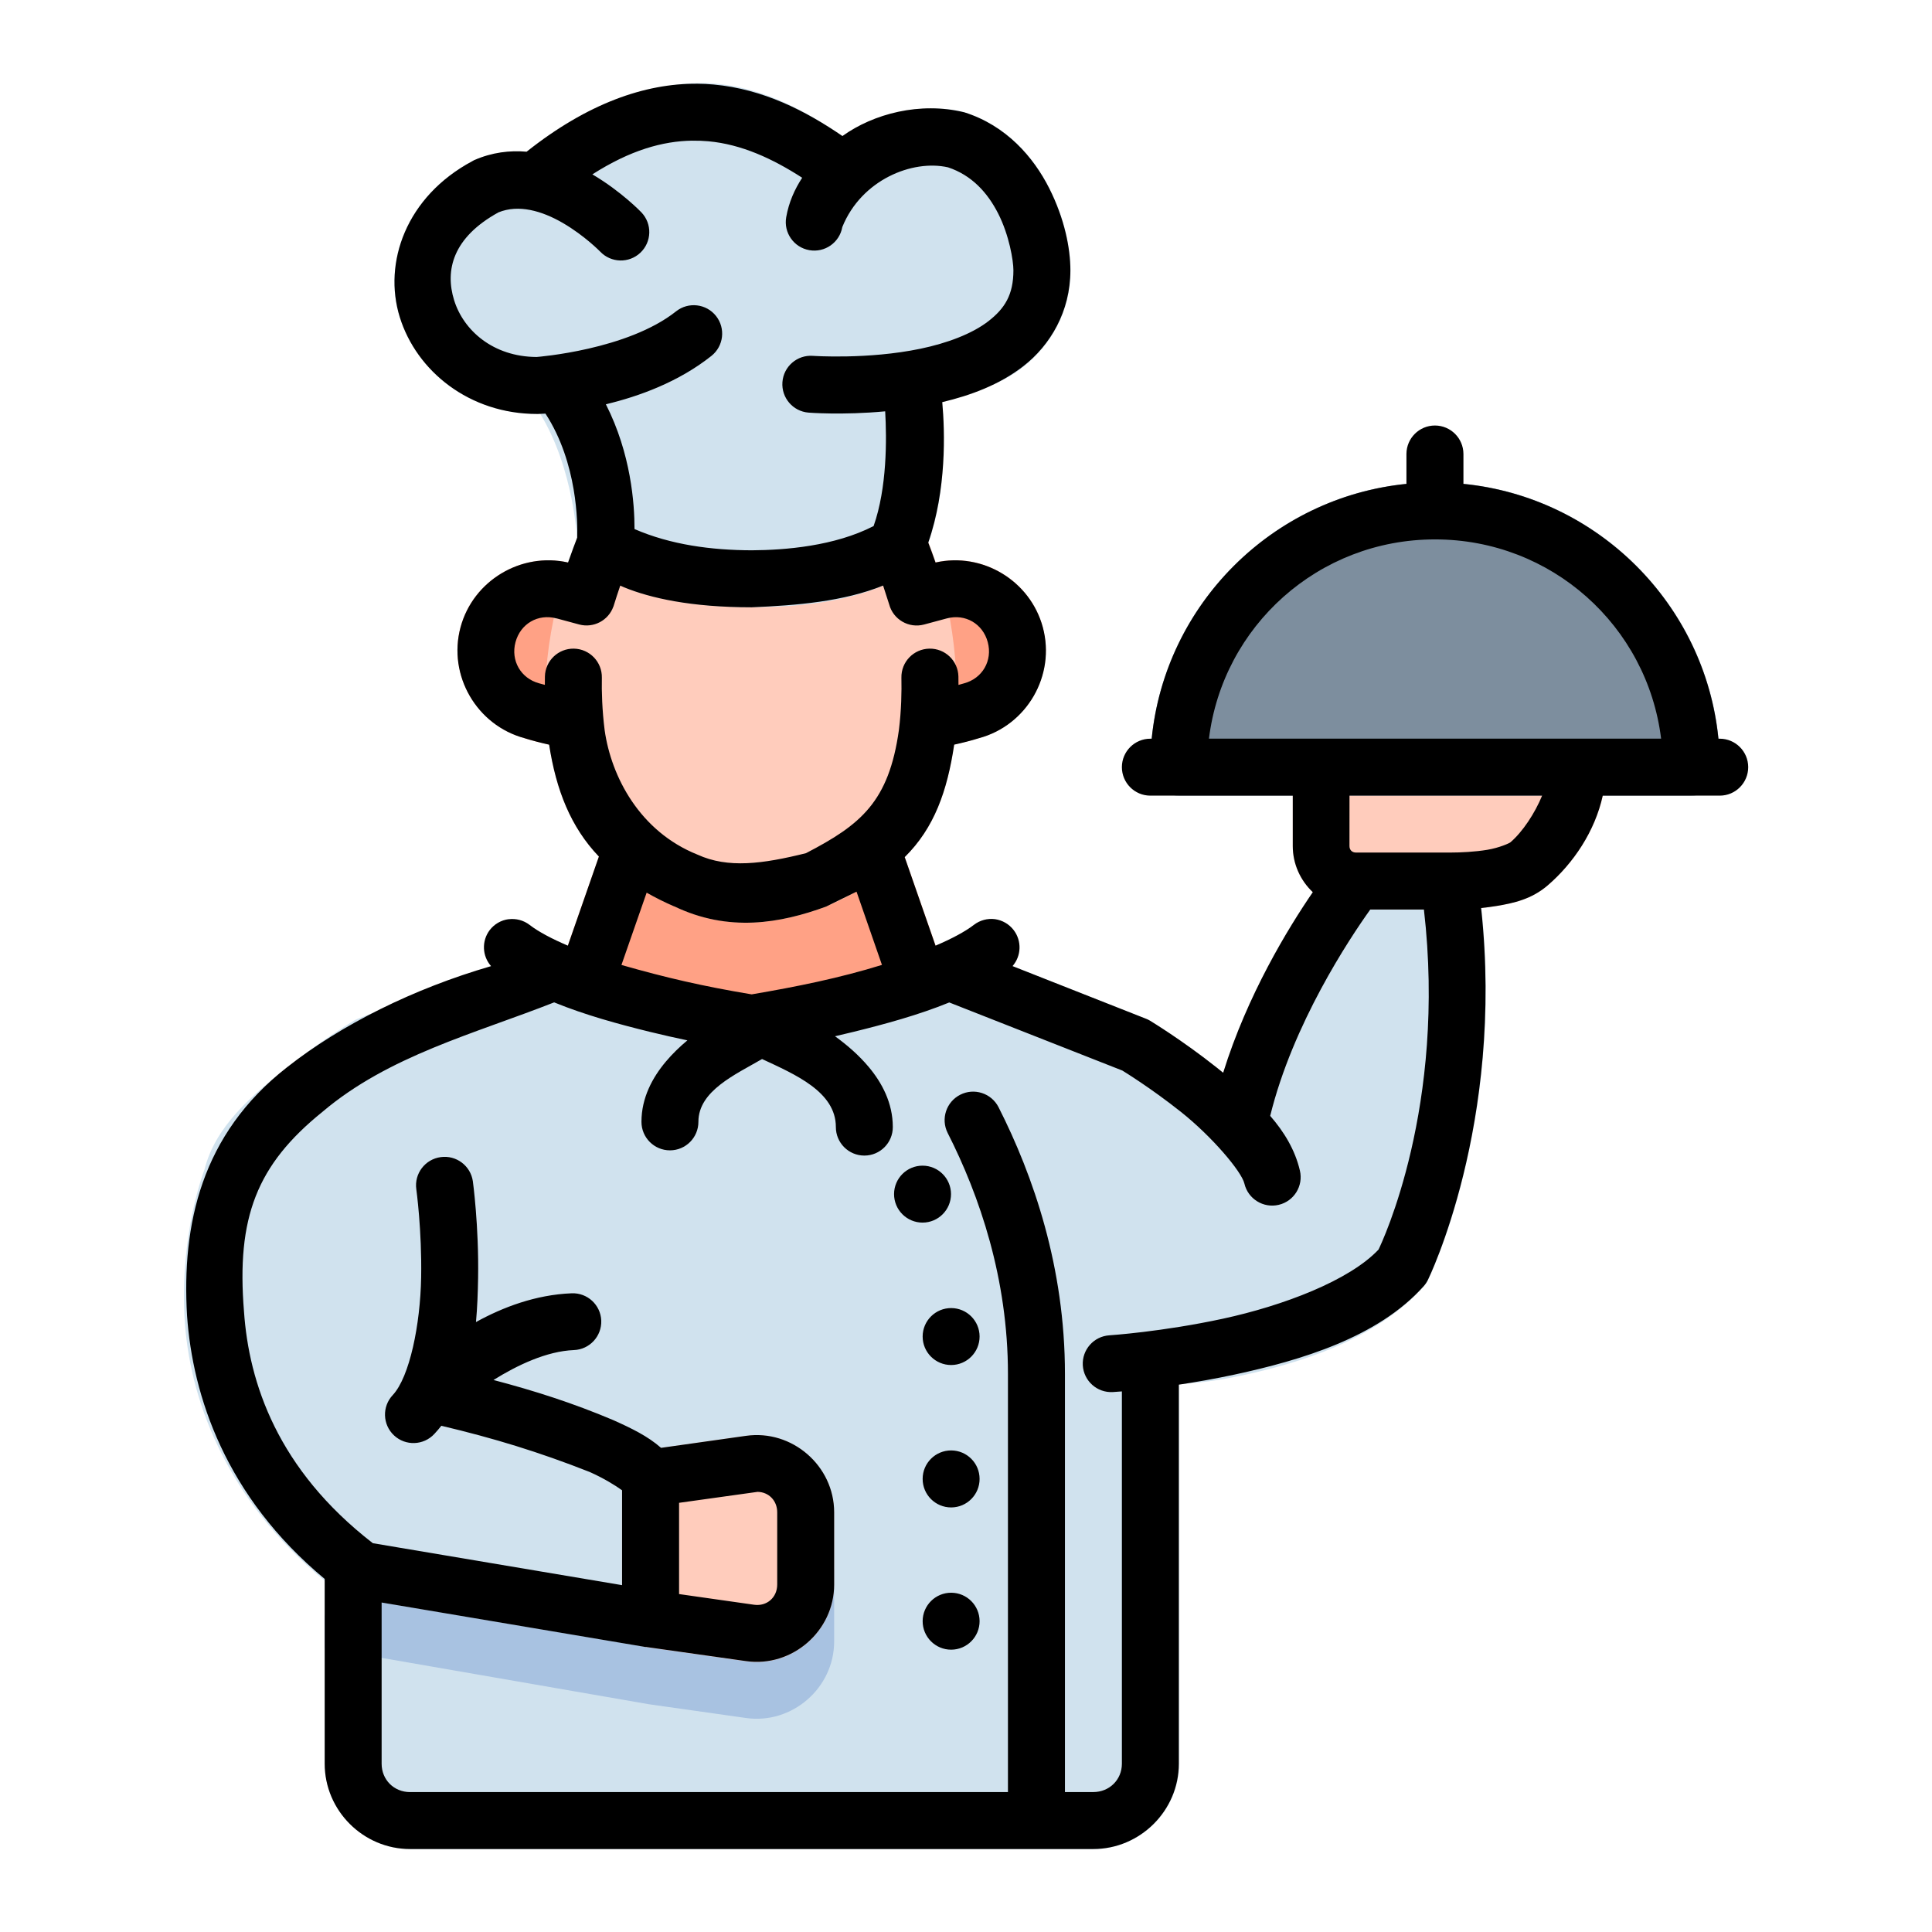
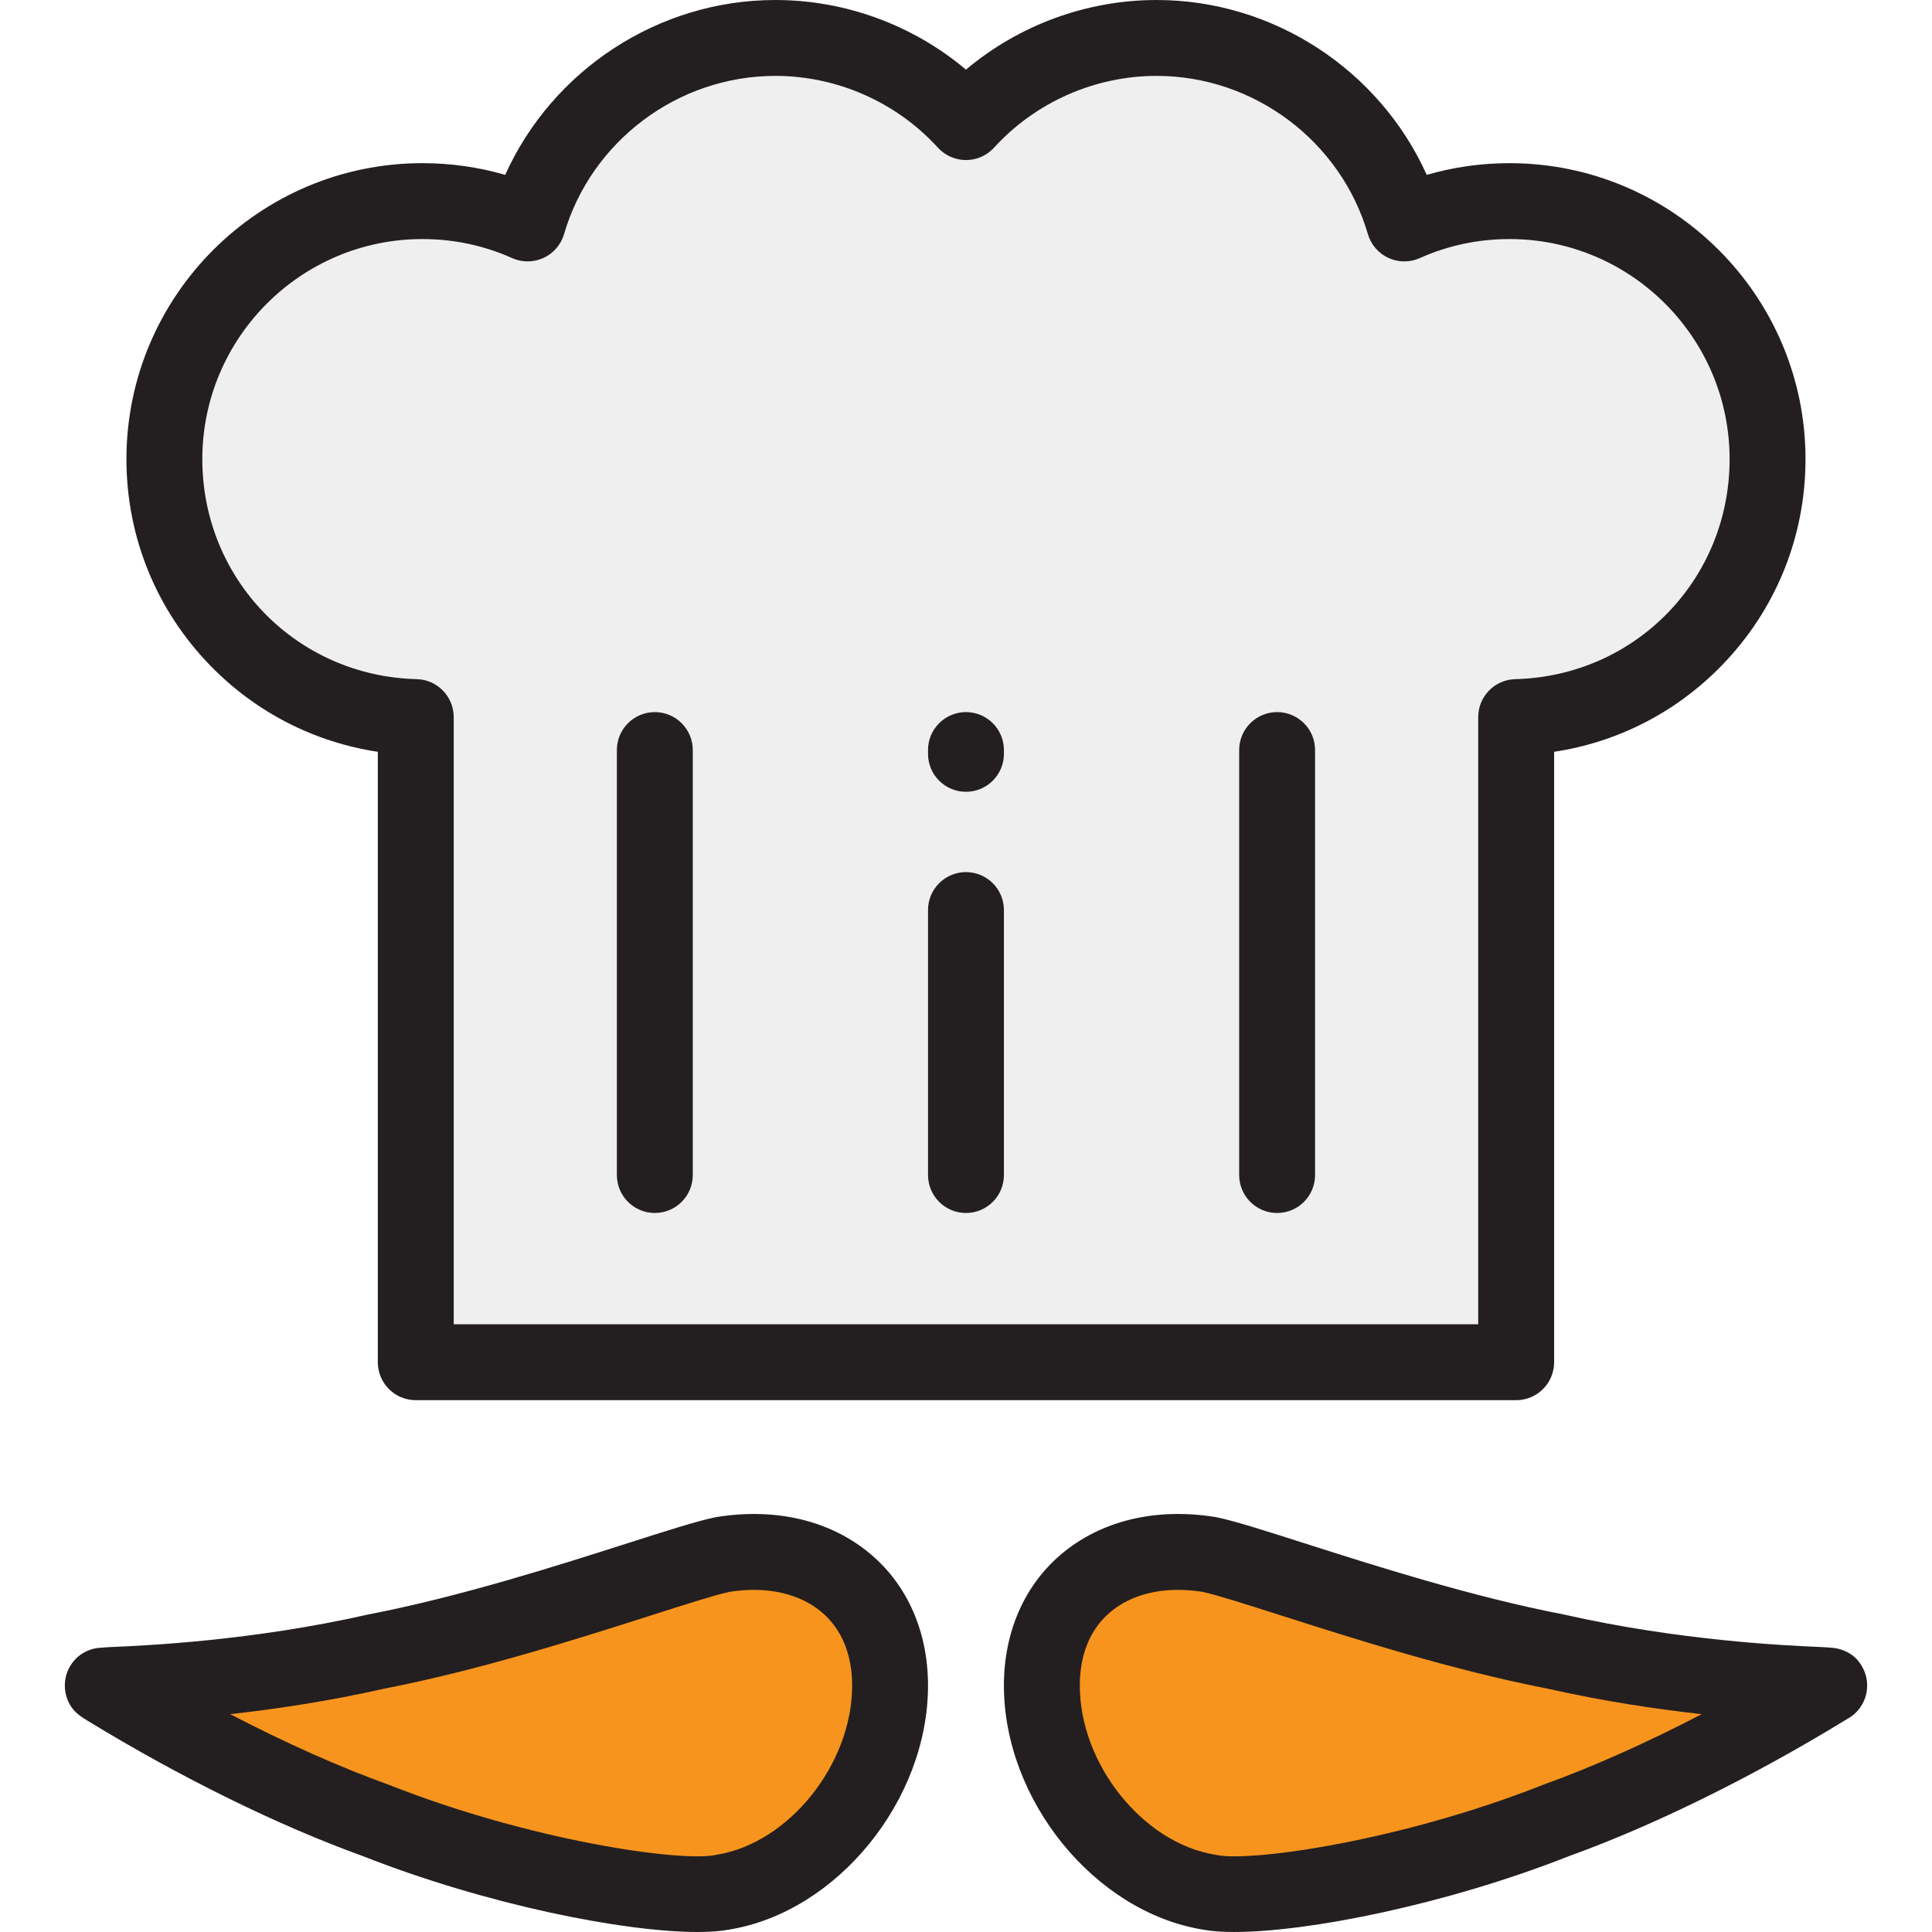
- <svg xmlns="http://www.w3.org/2000/svg" width="64pt" height="64pt" viewBox="0 0 22.578 22.578" version="1.1" id="svg831">
-   <defs id="defs825">
-     <pattern id="EMFhbasepattern" patternUnits="userSpaceOnUse" width="6" height="6" x="0" y="0" />
-     <pattern id="EMFhbasepattern-9" patternUnits="userSpaceOnUse" width="6" height="6" x="0" y="0" />
-     <pattern id="EMFhbasepattern-0" patternUnits="userSpaceOnUse" width="6" height="6" x="0" y="0" />
-     <pattern id="EMFhbasepattern-7" patternUnits="userSpaceOnUse" width="6" height="6" x="0" y="0" />
-     <pattern id="EMFhbasepattern-2" patternUnits="userSpaceOnUse" width="6" height="6" x="0" y="0" />
-     <pattern id="EMFhbasepattern-98" patternUnits="userSpaceOnUse" width="6" height="6" x="0" y="0" />
-     <pattern id="EMFhbasepattern-6" patternUnits="userSpaceOnUse" width="6" height="6" x="0" y="0" />
-     <pattern id="EMFhbasepattern-01" patternUnits="userSpaceOnUse" width="6" height="6" x="0" y="0" />
-     <pattern id="EMFhbasepattern-07" patternUnits="userSpaceOnUse" width="6" height="6" x="0" y="0" />
-     <pattern id="EMFhbasepattern-8" patternUnits="userSpaceOnUse" width="6" height="6" x="0" y="0" />
-     <pattern id="EMFhbasepattern-4" patternUnits="userSpaceOnUse" width="6" height="6" x="0" y="0" />
-     <pattern id="EMFhbasepattern-40" patternUnits="userSpaceOnUse" width="6" height="6" x="0" y="0" />
-     <pattern id="EMFhbasepattern-08" patternUnits="userSpaceOnUse" width="6" height="6" x="0" y="0" />
-     <pattern id="EMFhbasepattern-04" patternUnits="userSpaceOnUse" width="6" height="6" x="0" y="0" />
-     <pattern id="EMFhbasepattern-014" patternUnits="userSpaceOnUse" width="6" height="6" x="0" y="0" />
-     <pattern id="EMFhbasepattern-27" patternUnits="userSpaceOnUse" width="6" height="6" x="0" y="0" />
-     <pattern id="EMFhbasepattern-09" patternUnits="userSpaceOnUse" width="6" height="6" x="0" y="0" />
-     <pattern id="EMFhbasepattern-5" patternUnits="userSpaceOnUse" width="6" height="6" x="0" y="0" />
-     <pattern id="EMFhbasepattern-018" patternUnits="userSpaceOnUse" width="6" height="6" x="0" y="0" />
-   </defs>
-   <g id="layer1" transform="translate(0,-274.4222)">
-     <g id="g13786" style="display:inline;stroke-width:0.795" transform="matrix(1.257554,0,0,1.257554,0.6554562,-38.77173)">
-       <g id="g440176" style="display:inline;stroke-width:0.795">
-         <path style="color:#000000;fill:#ffa185;stroke-width:0.795;stroke-linecap:round;stroke-linejoin:round;-inkscape-stroke:none" d="m 5.352,256.668 a 0.265,0.265 0 0 0 -0.25,0.178 l -0.438,1.254 a 0.265,0.265 0 0 0 0.102,0.307 l 1.549,1.059 a 0.265,0.265 0 0 0 0.299,0 l 1.551,-1.059 a 0.265,0.265 0 0 0 0.1,-0.307 l -0.438,-1.254 A 0.265,0.265 0 0 0 7.578,256.668 Z" id="path405601" />
-         <path style="color:#000000;fill:#d0e2ee;stroke-width:0.795;stroke-linecap:round;stroke-linejoin:round;-inkscape-stroke:none" d="m 12.107,256.973 a 0.265,0.265 0 0 0 -0.234,0.1 c 0,0 -0.657,0.92 -0.98,2.035 -0.326,-0.262 -0.727,-0.572 -0.727,-0.572 a 0.265,0.265 0 0 0 -0.041,-0.019 l -1.734,-0.684 a 0.265,0.265 0 0 0 -0.195,0 c 0,0 -0.292,0.117 -0.66,0.234 -0.368,0.117 -0.823,0.229 -1.07,0.229 -0.248,0 -0.704,-0.111 -1.072,-0.229 -0.368,-0.117 -0.658,-0.234 -0.658,-0.234 a 0.265,0.265 0 0 0 -0.195,0 l -1.736,0.684 a 0.265,0.265 0 0 0 -0.039,0.019 c 0,0 -0.301,0.181 -0.619,0.434 -0.315,0.25 -0.666,0.539 -0.768,0.949 -0.008,0.021 -0.225,0.587 -0.186,1.361 0.038,0.75 0.373,1.691 1.305,2.461 v 1.699 c -3e-6,0.435 0.358,0.793 0.793,0.793 h 6.35 c 0.435,0 0.795,-0.358 0.795,-0.793 v -3.527 c 0.151,-0.013 0.322,-0.018 0.709,-0.109 0.524,-0.124 1.155,-0.34 1.566,-0.801 a 0.265,0.265 0 0 0 0.039,-0.059 c 0,0 0.759,-1.543 0.471,-3.652 a 0.265,0.265 0 0 0 -0.236,-0.229 z" id="path405595" />
-         <path id="path433212" style="color:#000000;fill:#a8c2e1;fill-opacity:1;stroke-width:3.005;stroke-linecap:round;stroke-linejoin:round;-inkscape-stroke:none" d="m 12.129,-66.652 -2.695,6.193 v 1.113 l 11.396,1.977 3.404,0.482 c 1.616,0.229 3.094,-1.055 3.094,-2.688 v -2.539 z" transform="matrix(0.2645833,0,0,0.2645833,0,280.0667)" />
-         <path style="color:#000000;fill:#d0e2ee;stroke-width:0.795;stroke-linecap:round;stroke-linejoin:round;-inkscape-stroke:none" d="m 3.512,261.74 a 0.265,0.265 0 0 0 -0.303,0.162 l -0.643,1.639 a 0.265,0.265 0 0 0 0.203,0.357 l 2.711,0.457 a 0.265,0.265 0 0 0 0.309,-0.262 v -1.309 A 0.265,0.265 0 0 0 5.734,262.625 C 5.595,262.443 5.401,262.347 5.176,262.246 4.95,262.146 4.693,262.057 4.447,261.982 3.957,261.834 3.512,261.74 3.512,261.74 Z" id="path405583" />
-         <path style="color:#000000;fill:#ffa185;stroke-width:0.795;stroke-linecap:round;stroke-linejoin:round;-inkscape-stroke:none" d="m 8.141,254.286 -0.211,0.055 A 0.265,0.265 0 0 0 7.734,254.622 l 0.109,1.148 a 0.265,0.265 0 0 0 0.312,0.236 c 0.132,-0.025 0.274,-0.051 0.422,-0.098 0.444,-0.121 0.711,-0.585 0.592,-1.029 -0.119,-0.446 -0.584,-0.713 -1.029,-0.594 z" id="path405577" />
-         <path style="color:#000000;fill:#ffa185;stroke-width:0.795;stroke-linecap:round;stroke-linejoin:round;-inkscape-stroke:none" d="m 4.789,254.286 c -0.446,-0.119 -0.912,0.148 -1.031,0.594 -0.119,0.445 0.151,0.909 0.596,1.029 6.321e-4,1.7e-4 -6.328e-4,0.002 0,0.002 0.146,0.045 0.287,0.071 0.418,0.096 a 0.265,0.265 0 0 0 0.312,-0.236 l 0.109,-1.148 a 0.265,0.265 0 0 0 -0.195,-0.281 z" id="path405571" />
-         <path style="color:#000000;fill:#ffccbc;stroke-width:0.795;stroke-linecap:round;stroke-linejoin:round;-inkscape-stroke:none" d="m 5.311,253.927 c -0.13,-0.156 -0.38,-0.114 -0.451,0.076 -0.222,0.592 -0.377,1.236 -0.287,1.902 0.07,0.521 0.24,0.929 0.611,1.232 0.158,0.129 0.35,0.244 0.562,0.336 0.506,0.242 0.986,0.157 1.41,0.002 0.005,-0.002 0.009,-0.004 0.014,-0.006 0.216,-0.094 0.413,-0.21 0.566,-0.326 0.4,-0.302 0.547,-0.704 0.619,-1.238 7.693e-4,-0.005 0.001,-0.009 0.002,-0.014 0.051,-0.616 -0.033,-1.314 -0.293,-1.902 -0.037,-0.084 -0.114,-0.143 -0.205,-0.156 z" id="path405565" />
-         <path style="color:#000000;fill:#d0e2ee;stroke-width:0.795;stroke-linecap:round;stroke-linejoin:round;-inkscape-stroke:none" d="m 6.109,249.826 c -0.511,-0.041 -1.089,0.188 -1.697,0.664 -0.166,-0.021 -0.343,-0.033 -0.525,0.047 a 0.265,0.265 0 0 0 -0.018,0.01 c -0.618,0.33 -0.832,0.946 -0.676,1.449 0.156,0.504 0.648,0.9 1.275,0.9 a 0.265,0.265 0 0 0 0.012,0 c 0,0 0.016,-0.002 0.018,-0.002 0.316,0.515 0.344,1.178 0.344,1.178 a 0.265,0.265 0 0 0 0.061,0.193 c 0,0 0.047,0.051 0.107,0.096 0.061,0.044 0.148,0.097 0.27,0.146 0.242,0.099 0.618,0.186 1.186,0.186 0.568,0 0.942,-0.087 1.184,-0.186 0.121,-0.049 0.209,-0.102 0.27,-0.146 0.061,-0.044 0.107,-0.096 0.107,-0.096 a 0.265,0.265 0 0 0 0.041,-0.07 c 0.259,-0.639 0.152,-1.231 0.125,-1.43 0.252,-0.054 0.513,-0.107 0.734,-0.26 0.283,-0.195 0.5,-0.525 0.5,-0.943 0,-0.201 -0.052,-0.477 -0.197,-0.764 -0.145,-0.286 -0.397,-0.582 -0.789,-0.705 a 0.265,0.265 0 0 0 -0.016,-0.004 c -0.422,-0.103 -0.738,0.084 -1.031,0.285 C 7.027,250.118 6.617,249.867 6.109,249.826 Z" id="path405559" />
-         <path style="color:#000000;fill:#ffccbc;stroke-width:0.795;stroke-linecap:round;stroke-linejoin:round;-inkscape-stroke:none" d="m 11.756,255.914 a 0.265,0.265 0 0 0 -0.264,0.264 v 0.734 c 3e-6,0.322 0.266,0.59 0.588,0.59 h 0.875 c 0.116,0 0.273,-0.007 0.432,-0.033 0.159,-0.026 0.326,-0.064 0.475,-0.191 0.301,-0.259 0.541,-0.663 0.541,-1.1 a 0.265,0.265 0 0 0 -0.266,-0.264 z" id="path405508" />
-         <path style="color:#000000;fill:#7d8e9e;stroke-width:0.795;stroke-linecap:round;stroke-linejoin:round;-inkscape-stroke:none" d="m 12.814,253.533 c -1.458,0 -2.646,1.186 -2.646,2.645 a 0.265,0.265 0 0 0 0.266,0.266 h 4.762 a 0.265,0.265 0 0 0 0.266,-0.266 c 0,-1.458 -1.188,-2.645 -2.646,-2.645 z" id="path405499" />
-         <path style="color:#000000;fill:#ffccbc;stroke-width:0.795;stroke-linecap:round;stroke-linejoin:round;-inkscape-stroke:none" d="m 6.412,262.393 -0.924,0.131 a 0.265,0.265 0 0 0 -0.229,0.262 v 1.309 a 0.265,0.265 0 0 0 0.229,0.262 l 0.924,0.131 c 0.428,0.061 0.818,-0.279 0.818,-0.711 v -0.672 c 6.3e-6,-0.432 -0.391,-0.772 -0.818,-0.711 z" id="path405589" />
-       </g>
-       <path id="path6500" style="color:#000000;fill:#000000;stroke-width:3.005;stroke-linecap:round;stroke-linejoin:round;-inkscape-stroke:none" d="m 22.508,-114.287 c -1.824,-0.013 -3.84,0.688 -5.982,2.387 -0.589,-0.051 -1.211,0.02 -1.836,0.295 v -0.002 c -0.023,0.011 -0.045,0.024 -0.066,0.037 -2.336,1.248 -3.143,3.575 -2.553,5.479 0.59,1.903 2.45,3.402 4.82,3.402 0.012,2.1e-4 0.023,2.1e-4 0.035,0 0,0 0.1,-0.002 0.262,-0.012 1.132,1.739 1.131,3.881 1.115,4.354 -0.071,0.184 -0.189,0.496 -0.322,0.875 -1.647,-0.373 -3.337,0.637 -3.777,2.281 -0.451,1.684 0.568,3.439 2.252,3.891 0.295,0.091 0.582,0.165 0.861,0.227 0.245,1.589 0.758,2.896 1.748,3.93 l -1.09,3.129 c -0.556,-0.238 -1.028,-0.485 -1.344,-0.729 -0.21,-0.162 -0.476,-0.233 -0.738,-0.199 v -0.002 c -0.264,0.035 -0.503,0.173 -0.664,0.385 -0.286,0.379 -0.266,0.908 0.049,1.264 -2.722,0.79 -5.264,2.054 -7.172,3.557 -3.008,2.352 -3.695,5.514 -3.506,8.719 0.194,2.806 1.343,6.349 4.834,9.248 v 6.49 c -1.1e-5,1.645 1.353,2.996 2.998,2.996 H 36.43 c 1.645,0 3.004,-1.351 3.004,-2.996 v -13.314 c 0.595,-0.089 1.266,-0.205 1.971,-0.357 2.314,-0.5 5.022,-1.301 6.629,-3.102 0.059,-0.067 0.109,-0.141 0.148,-0.221 0,0 2.691,-5.472 1.869,-13.061 0.178,-0.018 0.361,-0.042 0.545,-0.072 0.601,-0.1 1.231,-0.239 1.793,-0.723 0.903,-0.777 1.659,-1.899 1.934,-3.152 h 4.113 c 0.552,-0.002 0.998,-0.452 0.996,-1.004 -0.002,-0.549 -0.447,-0.994 -0.996,-0.996 h -0.051 c -0.47,-4.717 -4.238,-8.48 -8.955,-8.949 v -1.053 c -0.002,-0.55 -0.448,-0.996 -0.998,-0.998 -0.552,-0.002 -1.002,0.446 -1.004,0.998 v 1.053 c -4.714,0.473 -8.477,4.235 -8.947,8.949 h -0.051 c -0.549,0.002 -0.994,0.447 -0.996,0.996 -0.002,0.552 0.444,1.002 0.996,1.004 h 5.006 v 1.771 c 6e-6,0.633 0.271,1.211 0.703,1.619 -0.868,1.267 -2.298,3.606 -3.148,6.342 -0.079,-0.063 -0.157,-0.126 -0.234,-0.188 -1.202,-0.955 -2.334,-1.639 -2.334,-1.639 -0.049,-0.03 -0.101,-0.054 -0.154,-0.074 l -4.676,-1.844 c 0.312,-0.358 0.329,-0.886 0.041,-1.264 -0.16,-0.21 -0.397,-0.348 -0.658,-0.385 -0.263,-0.034 -0.528,0.038 -0.738,0.199 -0.317,0.244 -0.791,0.494 -1.35,0.732 l -1.082,-3.109 c 1.04,-1.027 1.494,-2.323 1.738,-3.951 0.282,-0.062 0.573,-0.134 0.871,-0.227 1.684,-0.452 2.695,-2.204 2.244,-3.889 -0.441,-1.644 -2.123,-2.654 -3.77,-2.281 -0.096,-0.275 -0.187,-0.518 -0.256,-0.699 0.645,-1.866 0.587,-3.877 0.492,-4.934 0.992,-0.236 2,-0.605 2.846,-1.262 0.948,-0.736 1.654,-1.921 1.654,-3.367 0,-0.762 -0.199,-1.804 -0.746,-2.887 -0.547,-1.082 -1.501,-2.198 -2.982,-2.664 -1.552,-0.378 -3.184,0.048 -4.279,0.834 l -0.002,-0.002 c -1.286,-0.879 -2.77,-1.646 -4.518,-1.807 -0.194,-0.018 -0.391,-0.028 -0.59,-0.029 z m -0.168,2 c 0.195,-0.003 0.387,0.004 0.574,0.021 1.158,0.107 2.245,0.606 3.291,1.281 -0.261,0.399 -0.469,0.857 -0.561,1.385 -0.096,0.544 0.268,1.063 0.812,1.158 0.544,0.096 1.062,-0.267 1.158,-0.811 0.67,-1.66 2.461,-2.381 3.713,-2.098 0.828,0.274 1.388,0.884 1.766,1.631 0.384,0.759 0.531,1.647 0.531,1.986 0,0.859 -0.304,1.341 -0.879,1.787 -0.575,0.446 -1.458,0.774 -2.385,0.967 -1.853,0.386 -3.779,0.25 -3.779,0.25 -0.551,-0.04 -1.03,0.373 -1.07,0.924 -0.04,0.548 0.369,1.026 0.916,1.07 0,0 1.18,0.096 2.693,-0.045 0.057,0.974 0.066,2.687 -0.406,4.029 -1.371,0.706 -3.105,0.845 -4.281,0.852 -1.423,-0.005 -2.845,-0.194 -4.117,-0.746 0.002,-0.882 -0.124,-2.649 -1.006,-4.383 1.16,-0.277 2.552,-0.781 3.707,-1.699 0.431,-0.343 0.504,-0.97 0.162,-1.402 -0.342,-0.432 -0.97,-0.505 -1.402,-0.164 -1.709,1.359 -4.865,1.601 -4.902,1.604 -1.529,-0.008 -2.566,-0.935 -2.895,-1.994 -0.326,-1.051 -0.051,-2.201 1.559,-3.086 0.7,-0.285 1.514,-0.061 2.266,0.377 0.766,0.447 1.307,1.004 1.307,1.004 0.38,0.398 1.01,0.415 1.41,0.037 0.402,-0.38 0.419,-1.015 0.037,-1.416 0,0 -0.697,-0.732 -1.723,-1.336 1.333,-0.852 2.475,-1.169 3.504,-1.184 z m 26.092,14.004 c 4.093,0 7.453,3.042 7.941,6.998 H 40.492 c 0.488,-3.956 3.847,-6.998 7.939,-6.998 z m -16.738,5.111 c -4.01e-4,-0.104 5e-6,-0.205 -0.002,-0.299 -0.014,-0.55 -0.469,-0.986 -1.02,-0.975 -0.553,0.01 -0.993,0.466 -0.982,1.02 0.01,0.477 5.56e-4,1.135 -0.088,1.838 -0.354,2.522 -1.337,3.326 -3.264,4.326 -1.523,0.378 -2.738,0.541 -3.809,0.051 -2.037,-0.815 -3.032,-2.745 -3.262,-4.371 -0.089,-0.706 -0.108,-1.364 -0.098,-1.844 0.011,-0.552 -0.428,-1.009 -0.98,-1.02 -0.55,-0.011 -1.006,0.425 -1.02,0.975 -0.002,0.093 -0.002,0.193 -0.002,0.297 l -0.197,-0.053 c -0.648,-0.173 -1.008,-0.8 -0.834,-1.447 0.174,-0.648 0.792,-1.008 1.439,-0.834 h 0.008 l 0.789,0.213 c 0.507,0.136 1.028,-0.142 1.201,-0.627 h 0.002 c 0.078,-0.255 0.161,-0.506 0.24,-0.738 0.045,0.019 0.089,0.041 0.137,0.061 0.915,0.373 2.334,0.701 4.48,0.701 1.569,-0.067 3.219,-0.198 4.615,-0.764 l 0.213,0.66 c 0.142,0.534 0.69,0.852 1.225,0.709 l 0.799,-0.215 c 0.648,-0.173 1.266,0.186 1.439,0.834 0.174,0.648 -0.186,1.274 -0.834,1.447 z m 13.734,3.887 h 6.766 c -0.256,0.624 -0.684,1.271 -1.111,1.639 -0.039,0.034 -0.388,0.194 -0.818,0.266 -0.43,0.071 -0.93,0.096 -1.299,0.096 H 45.656 c -0.138,0 -0.229,-0.091 -0.229,-0.229 z m -17.314,3.375 0.893,2.572 c -1.498,0.464 -2.988,0.764 -4.576,1.035 -1.727,-0.288 -3.006,-0.585 -4.574,-1.033 L 20.742,-85.875 c 0.305,0.174 0.627,0.335 0.961,0.48 0.003,0.001 0.005,-0.001 0.008,0 1.915,0.92 3.731,0.596 5.336,0.008 z m 18.043,0.627 h 1.885 c 0.799,6.912 -1.474,11.695 -1.594,11.943 -1.027,1.09 -3.35,1.971 -5.463,2.428 -2.15,0.464 -3.994,0.584 -3.994,0.584 -0.547,0.038 -0.961,0.507 -0.93,1.055 0.034,0.55 0.505,0.969 1.055,0.938 0,0 0.129,-0.007 0.318,-0.023 v 13.076 c 4e-6,0.564 -0.44,0.996 -1.004,0.996 h -0.996 v -14.689 c 0,-3.738 -1.107,-6.952 -2.334,-9.369 -0.121,-0.235 -0.33,-0.413 -0.582,-0.494 -0.251,-0.082 -0.524,-0.061 -0.76,0.059 -0.493,0.249 -0.692,0.85 -0.443,1.344 1.123,2.211 2.117,5.117 2.117,8.461 v 14.689 h -21 c -0.564,0 -0.998,-0.432 -0.998,-0.996 v -5.662 l 9.279,1.564 0.002,-0.006 c 0.009,0.002 0.018,0.004 0.027,0.006 l 3.492,0.494 c 1.616,0.229 3.094,-1.055 3.094,-2.688 v -2.539 c 2.4e-5,-1.633 -1.477,-2.915 -3.094,-2.686 l -2.986,0.422 c -0.469,-0.413 -1.044,-0.69 -1.686,-0.977 -1.408,-0.596 -2.769,-1.03 -4.199,-1.406 0.827,-0.516 1.864,-1.013 2.826,-1.051 0.55,-0.022 0.978,-0.485 0.959,-1.035 -0.022,-0.553 -0.488,-0.982 -1.041,-0.959 -1.262,0.05 -2.42,0.491 -3.359,1.01 0.047,-0.522 0.066,-1.039 0.074,-1.533 0.032,-1.843 -0.184,-3.412 -0.184,-3.412 -0.079,-0.545 -0.583,-0.924 -1.129,-0.848 -0.549,0.074 -0.934,0.58 -0.857,1.129 0,0 0.199,1.431 0.17,3.094 -0.029,1.663 -0.406,3.5 -0.996,4.133 -0.381,0.403 -0.362,1.039 0.043,1.418 0.405,0.379 1.042,0.355 1.418,-0.053 0.086,-0.092 0.167,-0.187 0.244,-0.285 1.839,0.436 3.419,0.917 5.211,1.623 0.493,0.22 0.902,0.472 1.137,0.643 v 3.332 L 11.125,-63.027 c -3.352,-2.594 -4.353,-5.639 -4.525,-8.135 -0.269,-3.306 0.446,-5.15 2.754,-7.014 2.327,-1.975 5.345,-2.745 8.139,-3.846 1.08,0.442 2.264,0.765 3.354,1.033 0.467,0.115 0.916,0.215 1.326,0.301 -0.267,0.223 -0.525,0.471 -0.758,0.748 -0.467,0.556 -0.855,1.268 -0.855,2.111 -0.002,0.555 0.449,1.006 1.004,1.004 0.552,-0.002 0.998,-0.451 0.996,-1.004 0,-1.087 1.302,-1.659 2.236,-2.203 1.16,0.541 2.592,1.149 2.592,2.387 -0.002,0.555 0.449,1.006 1.004,1.004 0.552,-0.002 0.998,-0.451 0.996,-1.004 0,-0.843 -0.381,-1.555 -0.848,-2.111 -0.354,-0.422 -0.765,-0.774 -1.182,-1.076 0.213,-0.048 0.432,-0.101 0.656,-0.156 1.089,-0.268 2.276,-0.59 3.357,-1.031 l 6.078,2.391 c 0.061,0.038 1.004,0.615 2.059,1.453 1.088,0.864 2.13,2.092 2.229,2.518 0.126,0.538 0.667,0.873 1.205,0.746 0.538,-0.126 0.871,-0.665 0.744,-1.203 -0.171,-0.733 -0.557,-1.362 -1.043,-1.922 0.794,-3.23 2.775,-6.213 3.514,-7.246 z m -15.721,8.996 c -0.552,-0.002 -1.002,0.444 -1.004,0.996 -0.002,0.555 0.449,1.006 1.004,1.004 0.552,-0.002 0.998,-0.452 0.996,-1.004 -0.002,-0.549 -0.447,-0.994 -0.996,-0.996 z m 1.004,5.002 c -0.552,-0.002 -1.002,0.444 -1.004,0.996 -0.002,0.555 0.449,1.006 1.004,1.004 0.552,-0.002 0.998,-0.452 0.996,-1.004 -0.002,-0.549 -0.447,-0.994 -0.996,-0.996 z m 0,5 c -0.553,-0.002 -1.003,0.445 -1.004,0.998 -0.002,0.555 0.449,1.006 1.004,1.004 0.552,-0.002 0.998,-0.452 0.996,-1.004 -0.001,-0.55 -0.446,-0.996 -0.996,-0.998 z m -6.801,1.455 c 0.39,0.006 0.689,0.307 0.689,0.717 v 2.539 c 6e-6,0.453 -0.364,0.772 -0.812,0.709 l -2.635,-0.375 v -3.205 z m 6.801,3.543 c -0.552,-0.002 -1.002,0.444 -1.004,0.996 -0.002,0.555 0.449,1.006 1.004,1.004 0.552,-0.002 0.998,-0.452 0.996,-1.004 -0.002,-0.549 -0.447,-0.994 -0.996,-0.996 z" transform="matrix(0.2645833,0,0,0.2645833,0,280.0667)" />
-     </g>
+ <svg xmlns="http://www.w3.org/2000/svg" version="1.1" id="Layer_1" x="0px" y="0px" viewBox="0 0 512.001 512.001" style="enable-background:new 0 0 512.001 512.001;" xml:space="preserve">
+   <path style="fill:#EFEFEF;" d="M468.423,121.676c0,37.187-29.665,67.425-66.62,68.36v170.97h-291.62v-170.97  c-36.955-0.935-66.62-31.173-66.62-68.36c0-37.77,30.61-68.38,68.38-68.38c9.935,0,19.368,2.112,27.885,5.923  c8.296-28.418,34.542-49.163,65.635-49.163c20.011,0,38.021,8.598,50.531,22.304c12.509-13.706,30.52-22.304,50.531-22.304  c31.093,0,57.338,20.745,65.635,49.163c8.517-3.811,17.95-5.923,27.885-5.923C437.813,53.296,468.423,83.906,468.423,121.676z" />
+   <g>
+     <path style="fill:#F7941E;" d="M235.882,446.697c0.004,24.667-19.597,50.781-44.342,54.754   c-12.106,2.492-53.856-3.983-91.909-19.003c-38.151-13.745-72.605-36.037-72.408-35.752c-0.196-0.286,34.257-0.368,72.409-8.997   c38.052-7.354,79.802-23.254,91.909-25.746C216.284,407.983,235.885,421.936,235.882,446.697z" />
+     <path style="fill:#F7941E;" d="M276.105,446.697c-0.004,24.667,19.597,50.781,44.342,54.754   c12.106,2.492,53.856-3.983,91.909-19.003c38.151-13.745,72.605-36.037,72.409-35.752c0.196-0.286-34.257-0.368-72.409-8.997   c-38.052-7.354-79.802-23.254-91.909-25.746C295.702,407.983,276.101,421.936,276.105,446.697z" />
  </g>
+   <g>
+     <path style="fill:#231F20;" d="M100.128,199.232v161.774c0,5.554,4.502,10.056,10.056,10.056h291.62   c5.554,0,10.056-4.502,10.056-10.056V199.232c16.791-2.528,32.258-10.418,44.307-22.755c14.389-14.735,22.313-34.196,22.313-54.8   c0-43.249-35.186-78.436-78.436-78.436c-7.519,0-14.863,1.042-21.943,3.104C365.613,18.603,337.542,0,306.524,0   c-18.544,0-36.471,6.628-50.531,18.45C241.932,6.628,224.006,0,205.463,0c-31.019,0-59.09,18.603-71.577,46.344   c-7.08-2.062-14.425-3.104-21.943-3.104c-43.249,0-78.436,35.186-78.436,78.436c0,20.603,7.924,40.066,22.313,54.8   C67.869,188.814,83.336,196.704,100.128,199.232z M111.943,63.352c8.295,0,16.295,1.697,23.778,5.046   c2.654,1.187,5.69,1.167,8.327-0.051c2.638-1.22,4.619-3.521,5.433-6.31c7.205-24.684,30.226-41.925,55.981-41.925   c16.357,0,32.067,6.935,43.103,19.027c1.906,2.088,4.602,3.277,7.427,3.277c2.827,0,5.523-1.19,7.427-3.277   c11.036-12.092,26.747-19.027,43.103-19.027c25.755,0,48.775,17.241,55.982,41.925c0.815,2.789,2.796,5.09,5.433,6.31   c2.64,1.22,5.675,1.238,8.327,0.051c7.482-3.349,15.482-5.046,23.777-5.046c32.16,0,58.324,26.164,58.324,58.324   c0,31.889-24.958,57.501-56.819,58.307c-5.452,0.139-9.801,4.599-9.801,10.053v160.914H120.239V190.036   c0-5.454-4.349-9.914-9.801-10.053c-31.862-0.805-56.819-26.418-56.819-58.307C53.619,89.516,79.783,63.352,111.943,63.352z" />
+     <path style="fill:#231F20;" d="M230.877,411.996c-10.529-8.976-25.066-12.517-40.931-9.97c-0.146,0.023-0.29,0.049-0.433,0.079   c-4.744,0.976-12.441,3.434-23.092,6.836c-18.778,5.996-44.496,14.209-68.697,18.887c-0.104,0.02-0.207,0.042-0.311,0.064   c-30.763,6.958-58.683,8.184-67.858,8.588c-0.865,0.038-1.777,0.078-2.702,0.178c-3.628,0.121-6.883,2.172-8.544,5.381   c-1.685,3.257-1.468,7.264,0.59,10.303c0.008,0.011,0.016,0.022,0.036,0.052c1.1,1.624,2.682,2.644,4.34,3.657   c24.632,15.038,50.48,27.75,72.803,35.807c32.918,12.972,69.343,20.142,88.786,20.142c3.366,0,6.224-0.215,8.465-0.652   c28.539-4.701,52.608-34.255,52.606-64.652C245.939,432.599,240.591,420.276,230.877,411.996z M225.826,446.699   c0.003,20.809-16.763,41.754-35.88,44.824c-0.146,0.023-0.29,0.049-0.433,0.079c-9.106,1.876-48.748-3.729-86.189-18.507   c-0.094-0.037-0.188-0.072-0.284-0.107c-13.038-4.697-27.405-11.111-42.038-18.717c11.87-1.319,25.945-3.4,40.693-6.727   c25.321-4.907,51.626-13.307,70.842-19.444c9.129-2.915,17.036-5.44,20.821-6.252c9.861-1.534,18.543,0.4,24.472,5.454   C223.062,431.763,225.828,438.47,225.826,446.699C225.826,446.697,225.826,446.698,225.826,446.699z" />
+     <path style="fill:#231F20;" d="M494.306,443.519c-0.168-0.507-0.378-1.003-0.629-1.481c-1.243-2.401-2.928-3.735-4.759-4.491   c-1.148-0.522-2.429-0.845-3.785-0.89c-0.925-0.1-1.837-0.14-2.702-0.178c-9.175-0.403-37.096-1.63-67.858-8.588   c-0.104-0.023-0.207-0.044-0.311-0.064c-24.2-4.677-49.919-12.89-68.697-18.887c-10.652-3.402-18.349-5.86-23.092-6.836   c-0.144-0.029-0.289-0.056-0.433-0.079c-15.863-2.546-30.401,0.995-40.931,9.97c-9.714,8.28-15.062,20.602-15.061,34.7   c0,0,0,0,0,0.001s0,0.001,0,0.001c-0.002,30.394,24.068,59.948,52.606,64.649c2.242,0.437,5.097,0.652,8.465,0.652   c19.444-0.001,55.871-7.171,88.786-20.142c22.323-8.058,48.172-20.77,72.803-35.807c0.327-0.2,0.584-0.357,0.769-0.47   c1.386-0.734,2.621-1.805,3.571-3.188c0.003-0.005,0.007-0.011,0.011-0.016c0.001-0.001,0.001-0.002,0.002-0.003   c0.007-0.011,0.015-0.022,0.023-0.033l0,0c1.211-1.786,1.78-3.847,1.73-5.888C494.793,445.463,494.624,444.474,494.306,443.519z    M408.947,472.988c-0.096,0.034-0.189,0.07-0.284,0.107c-37.441,14.779-77.081,20.38-86.189,18.507   c-0.144-0.03-0.289-0.056-0.433-0.079c-19.117-3.069-35.883-24.014-35.88-44.824c0-0.001,0-0.002,0-0.003   c-0.001-8.229,2.763-14.935,7.995-19.395c4.603-3.924,10.866-5.966,18.052-5.966c2.07,0,4.215,0.169,6.42,0.512   c3.785,0.812,11.691,3.337,20.821,6.252c19.217,6.137,45.522,14.537,70.843,19.444c14.748,3.328,28.823,5.408,40.693,6.727   C436.352,461.878,421.985,468.29,408.947,472.988z M483.26,456.649c0.021,0.001,0.04,0.002,0.06,0.003   c1.961,0.283,3.97-0.022,5.755-0.867C487.39,456.6,485.326,456.951,483.26,456.649z" />
+     <path style="fill:#231F20;" d="M173.535,321.453c5.554,0,10.056-4.502,10.056-10.056V198.771c0-5.554-4.502-10.056-10.056-10.056   c-5.554,0-10.056,4.502-10.056,10.056v112.626C163.48,316.95,167.982,321.453,173.535,321.453z" />
+     <path style="fill:#231F20;" d="M255.993,209.833c5.554,0,10.056-4.502,10.056-10.056v-1.006c0-5.554-4.502-10.056-10.056-10.056   s-10.056,4.502-10.056,10.056v1.006C245.938,205.331,250.44,209.833,255.993,209.833z" />
+     <path style="fill:#231F20;" d="M255.993,321.453c5.554,0,10.056-4.502,10.056-10.056v-70.224c0-5.554-4.502-10.056-10.056-10.056   s-10.056,4.502-10.056,10.056v70.224C245.938,316.95,250.44,321.453,255.993,321.453z" />
+     <path style="fill:#231F20;" d="M338.451,321.453c5.554,0,10.056-4.502,10.056-10.056V198.771c0-5.554-4.502-10.056-10.056-10.056   s-10.056,4.502-10.056,10.056v112.626C328.396,316.95,332.898,321.453,338.451,321.453z" />
+   </g>
+   <g>
+ </g>
+   <g>
+ </g>
+   <g>
+ </g>
+   <g>
+ </g>
+   <g>
+ </g>
+   <g>
+ </g>
+   <g>
+ </g>
+   <g>
+ </g>
+   <g>
+ </g>
+   <g>
+ </g>
+   <g>
+ </g>
+   <g>
+ </g>
+   <g>
+ </g>
+   <g>
+ </g>
+   <g>
+ </g>
</svg>
